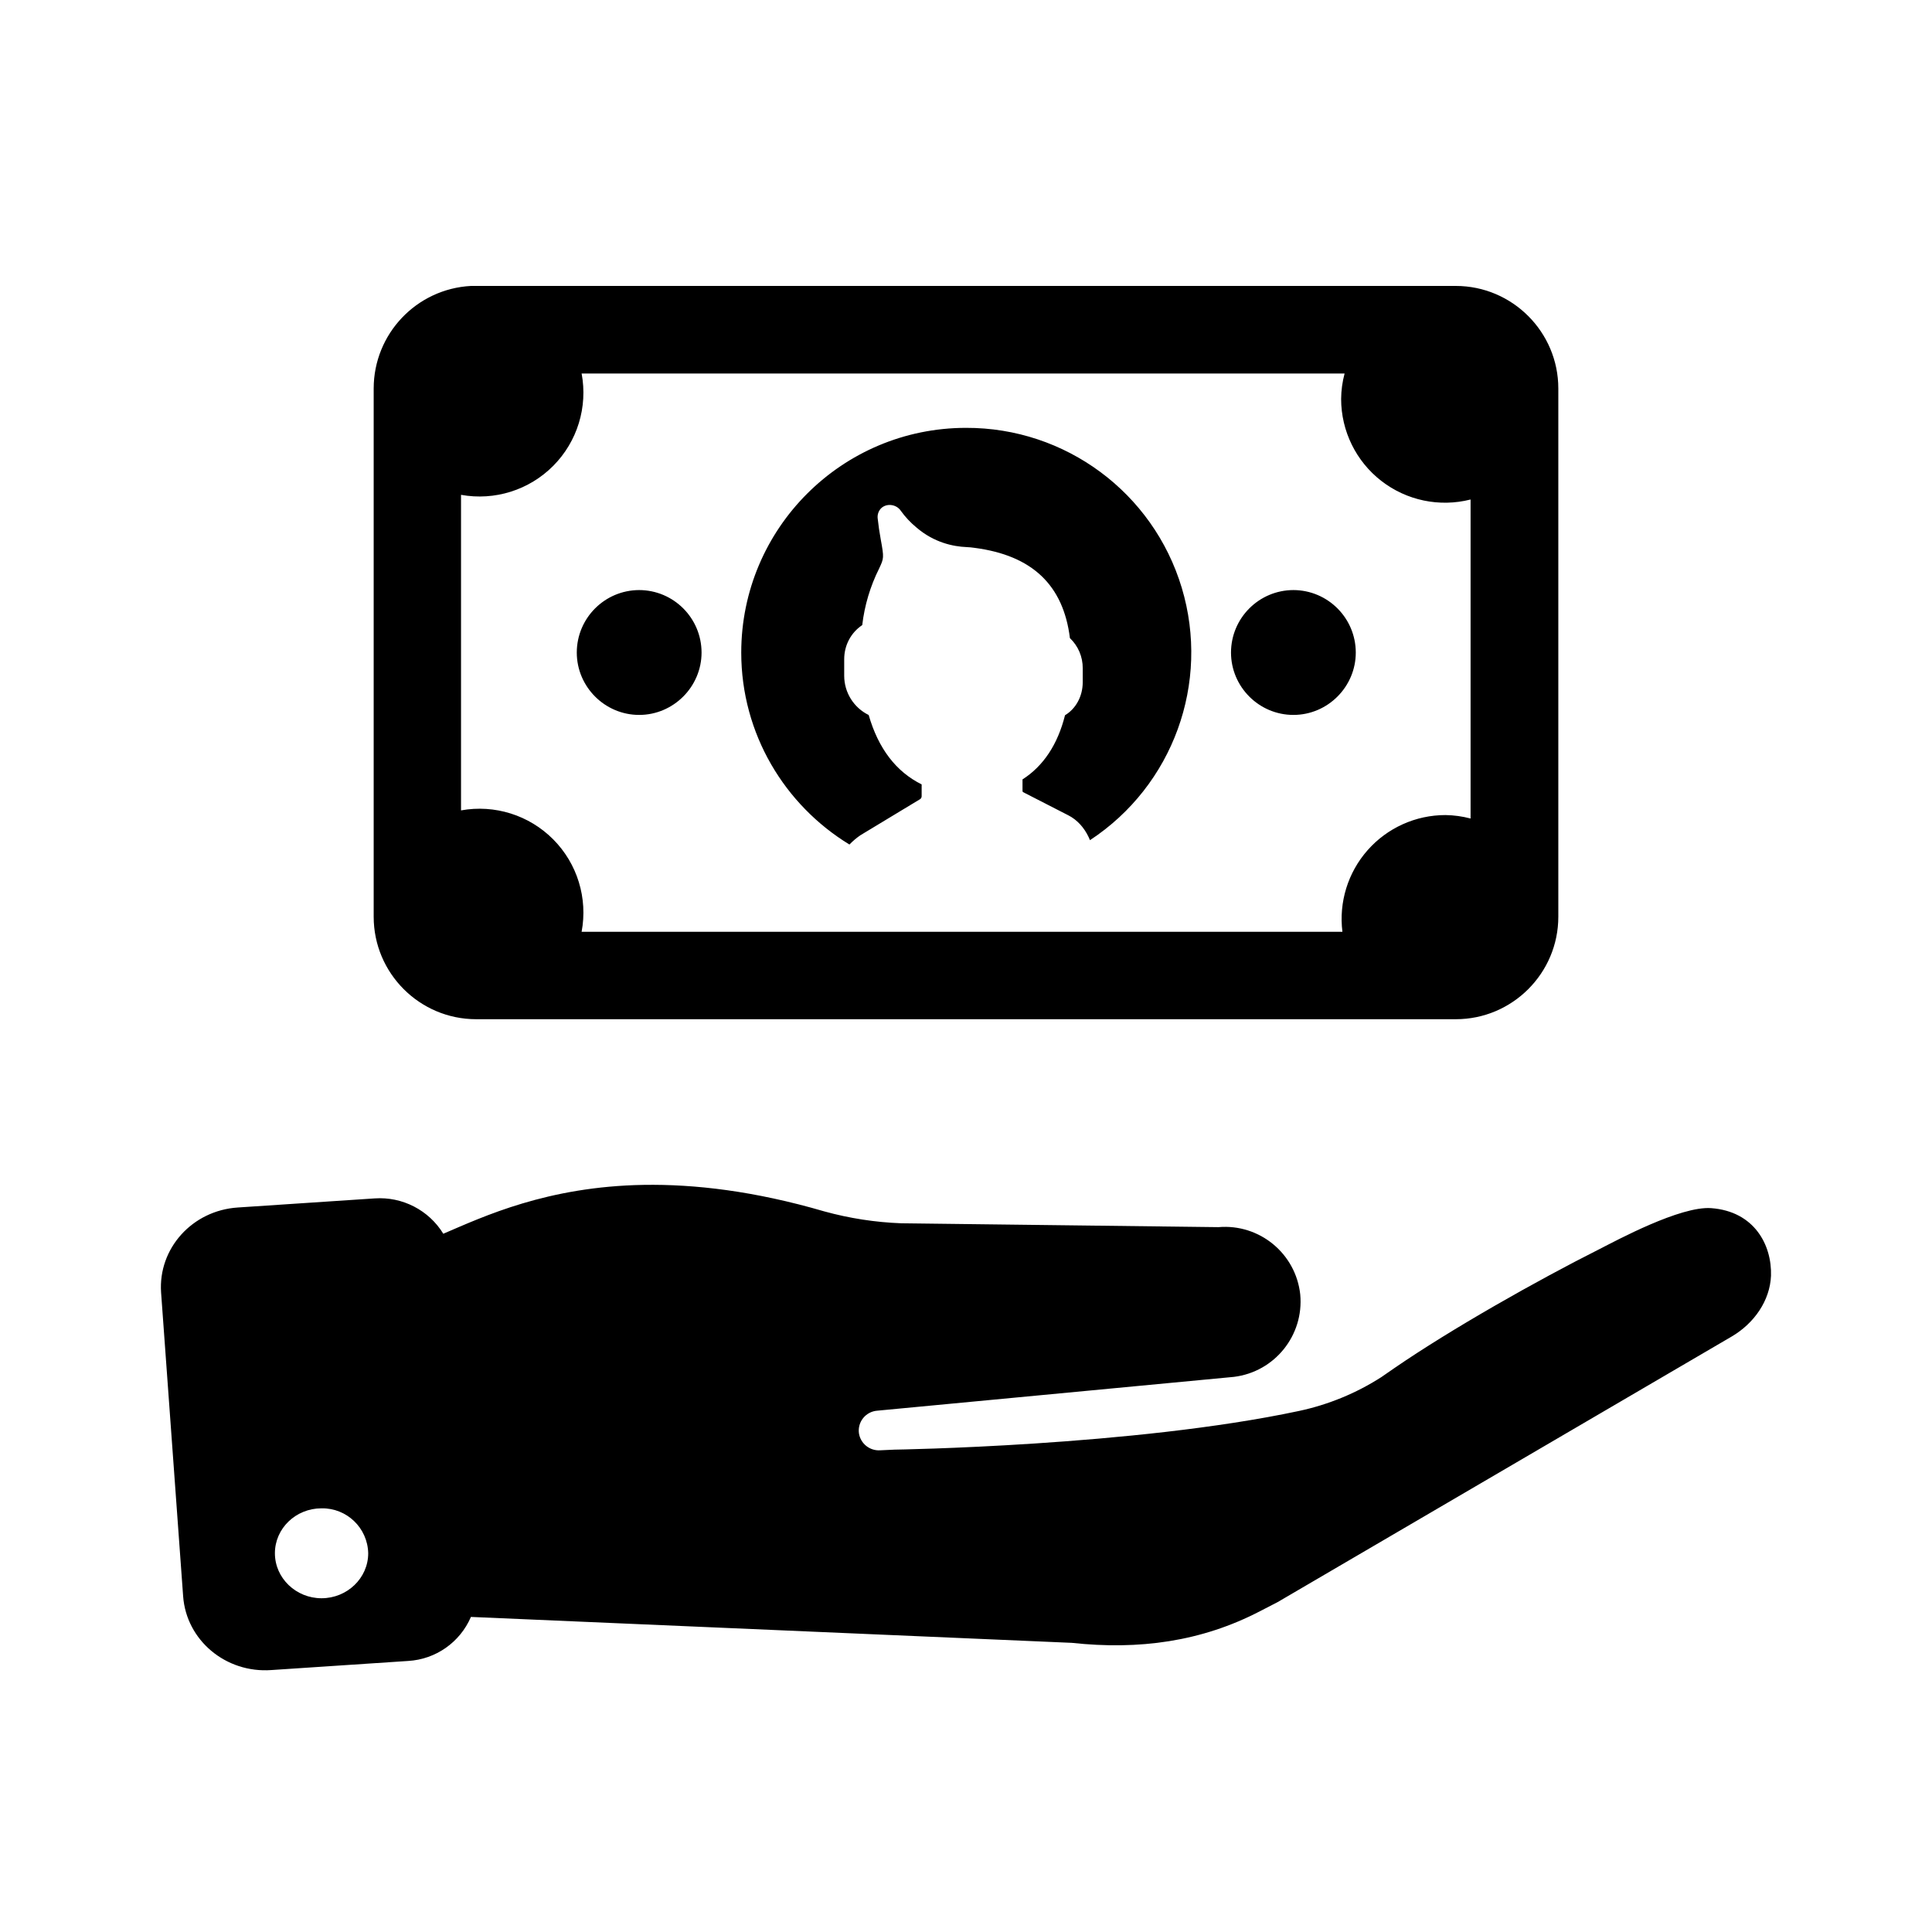
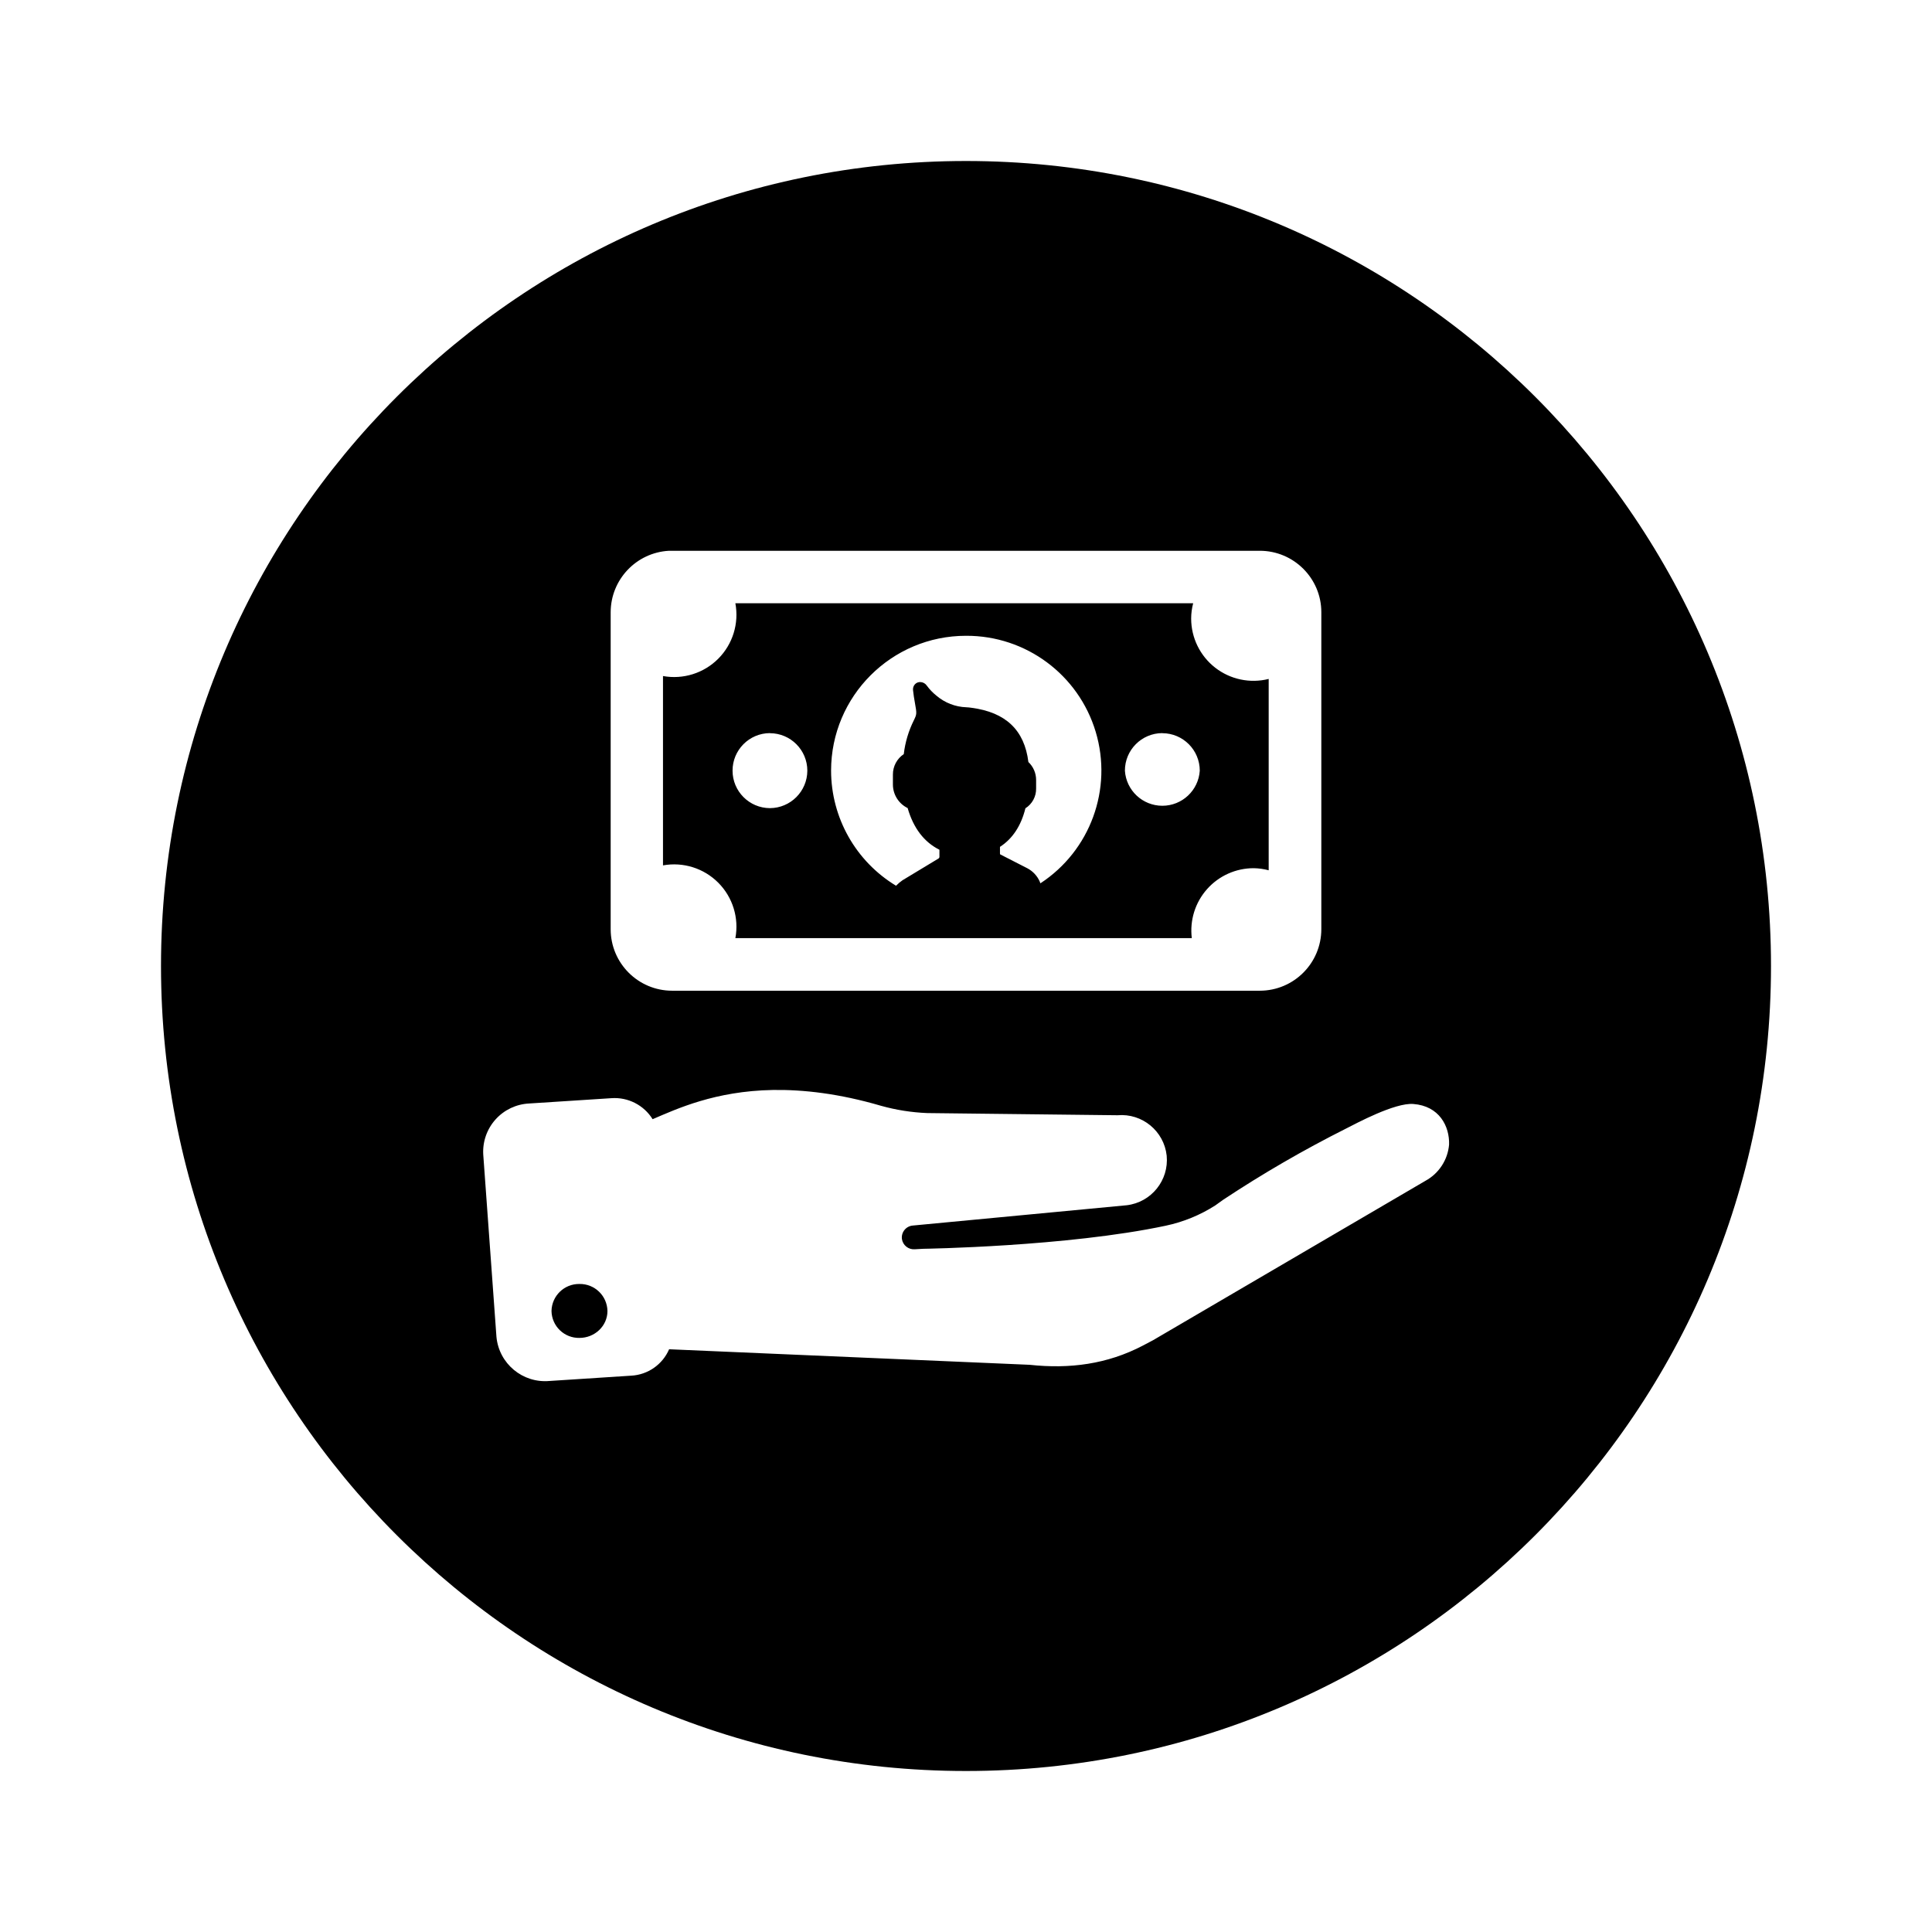
<svg xmlns="http://www.w3.org/2000/svg" viewBox="0 0 24 24">
-   <path d="M7.997 14.719c-1.2.02-1.99.393-2.49.607a.926.926 0 0 0-.853-.439l-1.7.113c-.566.037-.99.509-.953 1.055l.274 3.775c.04.546.53.957 1.096.916l1.699-.113a.906.906 0 0 0 .78-.547l7.464.322c.831.09 1.61-.013 2.344-.396l.213-.11 5.642-3.3c.277-.163.474-.444.487-.754.012-.38-.205-.8-.743-.84-.383-.028-1.174.4-1.39.51-.77.387-1.842.993-2.547 1.478-.05.033-.113.08-.162.112a3.087 3.087 0 0 1-1.024.42c-2.045.436-5.023.48-5.023.48l-.176.008a.25.25 0 0 1-.265-.211.248.248 0 0 1 .228-.281l4.43-.42a.943.943 0 0 0 .824-1.024.941.941 0 0 0-1.016-.836l-3.941-.048a4.184 4.184 0 0 1-.953-.147c-.873-.255-1.615-.34-2.244-.33zm-4.003 4.018a.57.57 0 0 1 .58.558c0 .31-.263.559-.58.559s-.579-.25-.579-.559.26-.558.579-.558zM5.85 3.552a1.277 1.277 0 0 0-1.208 1.274v6.562c0 .702.571 1.273 1.273 1.273h12.17c.701 0 1.273-.571 1.273-1.273V4.826c0-.702-.572-1.274-1.274-1.274H5.851zM7.227 4.64h9.476a1.257 1.257 0 0 0-.043.316 1.29 1.29 0 0 0 1.608 1.249v3.963a1.284 1.284 0 0 0-.312-.043 1.29 1.29 0 0 0-1.28 1.45H7.225a1.29 1.29 0 0 0-1.498-1.508v-3.92a1.29 1.29 0 0 0 1.498-1.508zm4.775.675a2.793 2.793 0 0 0-2.794 2.791c0 1.01.54 1.895 1.344 2.385a.913.913 0 0 1 .134-.114l.743-.449a.044.044 0 0 0 .02-.037v-.147c-.317-.157-.538-.445-.658-.862a.543.543 0 0 1-.304-.486v-.207c0-.175.085-.331.224-.424a2.123 2.123 0 0 1 .21-.703c.059-.126.062-.132.02-.361a3.47 3.47 0 0 1-.038-.26.155.155 0 0 1 .037-.121c.065-.072.193-.06.25.025a1.1 1.1 0 0 0 .196.209c.22.188.457.235.619.242a.937.937 0 0 1 .104.01c.713.094 1.1.461 1.182 1.121a.51.51 0 0 1 .159.374v.174c0 .175-.086.33-.22.41-.091.364-.27.632-.528.797v.142c0 .008.004.013.005.015l.564.289c.108.055.196.15.254.274l.015.035A2.79 2.79 0 0 0 12 5.315zM7.94 7.33a.777.777 0 0 0-.775.776c0 .426.349.775.775.775s.775-.35.775-.775a.777.777 0 0 0-.775-.776zm8.127 0a.777.777 0 0 0-.775.776c0 .426.348.775.775.775s.775-.35.775-.775a.777.777 0 0 0-.775-.776z" />
+   <path d="M12 2A10 10 0 0 0 2 12a10 10 0 0 0 10 10 10 10 0 0 0 10-10A10 10 0 0 0 12 2zM8.31 6.842h7.34c.421 0 .764.342.764.763v3.938a.765.765 0 0 1-.764.764h-7.3a.764.764 0 0 1-.764-.764V7.605a.766.766 0 0 1 .724-.763zm.825.652a.774.774 0 0 1-.899.904v2.352a.774.774 0 0 1 .899.904h5.67a.774.774 0 0 1 .77-.869.77.77 0 0 1 .185.026V8.434a.774.774 0 0 1-.963-.75.754.754 0 0 1 .025-.19H9.135zM12 7.898h.002a1.674 1.674 0 0 1 .922 3.075l-.008-.022a.342.342 0 0 0-.152-.164l-.34-.174a.024.024 0 0 1-.002-.01v-.083c.155-.1.262-.26.316-.479a.285.285 0 0 0 .133-.246V9.69a.306.306 0 0 0-.096-.224c-.049-.396-.28-.618-.709-.674a.562.562 0 0 0-.062-.006.603.603 0 0 1-.371-.144.66.66 0 0 1-.12-.125c-.034-.051-.109-.06-.148-.016a.093.093 0 0 0-.023.072 2.082 2.082 0 0 0 .023.156c.025.138.024.142-.012.217a1.274 1.274 0 0 0-.126.422.303.303 0 0 0-.135.254v.125a.326.326 0 0 0 .183.291c.072.25.205.423.395.518v.088a.026.026 0 0 1-.012.021l-.447.27a.548.548 0 0 0-.08.068 1.674 1.674 0 0 1-.807-1.43A1.676 1.676 0 0 1 12 7.898zm-2.436 1.21a.466.466 0 0 1 .465.466.467.467 0 0 1-.465.465.466.466 0 0 1-.464-.465.466.466 0 0 1 .464-.467zm4.875 0a.466.466 0 0 1 .465.466.466.466 0 0 1-.93 0 .466.466 0 0 1 .465-.467zM9.6 13.54c.378-.006.823.044 1.346.197a2.51 2.51 0 0 0 .573.09l2.363.027a.565.565 0 0 1 .611.502.566.566 0 0 1-.496.616l-2.656.252a.149.149 0 0 0-.137.168.15.15 0 0 0 .158.127l.106-.006s1.787-.026 3.014-.287a1.852 1.852 0 0 0 .615-.252c.03-.02.066-.049.096-.069a14.8 14.8 0 0 1 1.529-.886c.13-.066.604-.322.834-.305.323.024.452.276.445.504a.567.567 0 0 1-.293.45l-3.385 1.981-.127.067c-.44.23-.907.292-1.406.238l-4.478-.193a.544.544 0 0 1-.47.328l-1.017.066a.607.607 0 0 1-.658-.549l-.164-2.265a.6.6 0 0 1 .57-.633l1.022-.066a.556.556 0 0 1 .512.261c.3-.128.774-.35 1.494-.363zm-2.402 2.41a.342.342 0 0 0-.347.336.34.34 0 0 0 .347.334c.19 0 .348-.148.348-.334a.342.342 0 0 0-.348-.336z" />
</svg>
